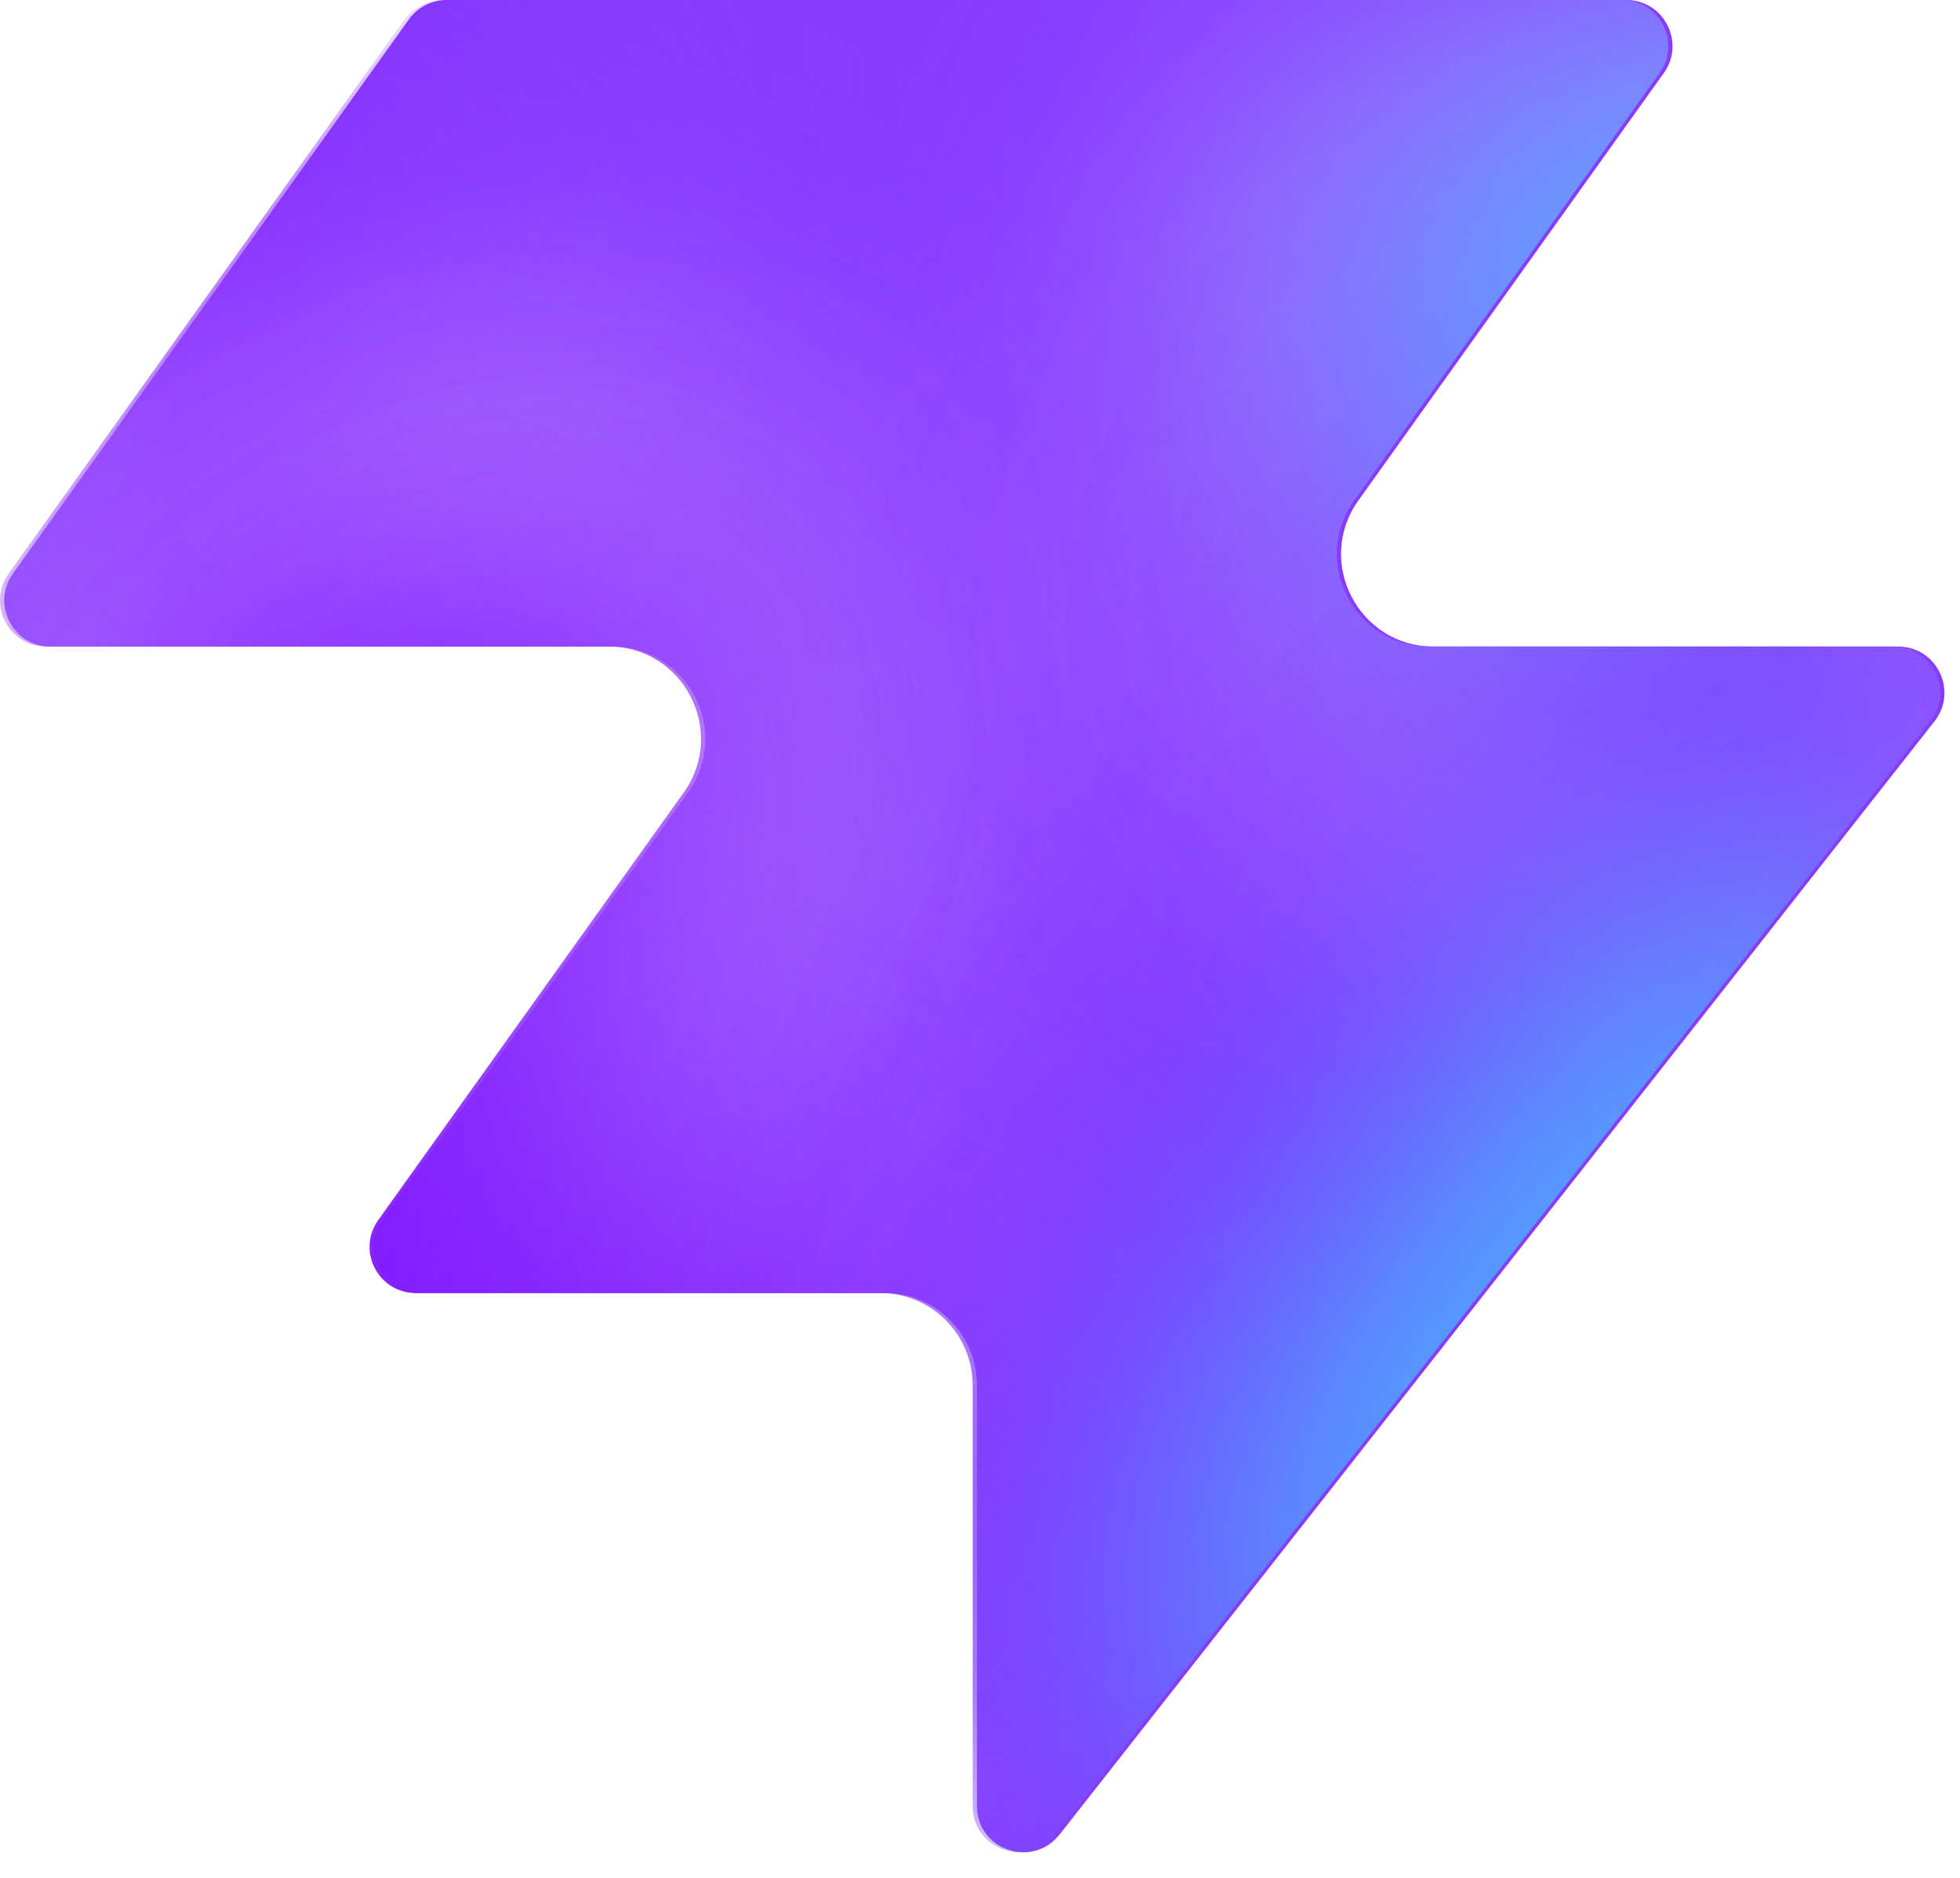
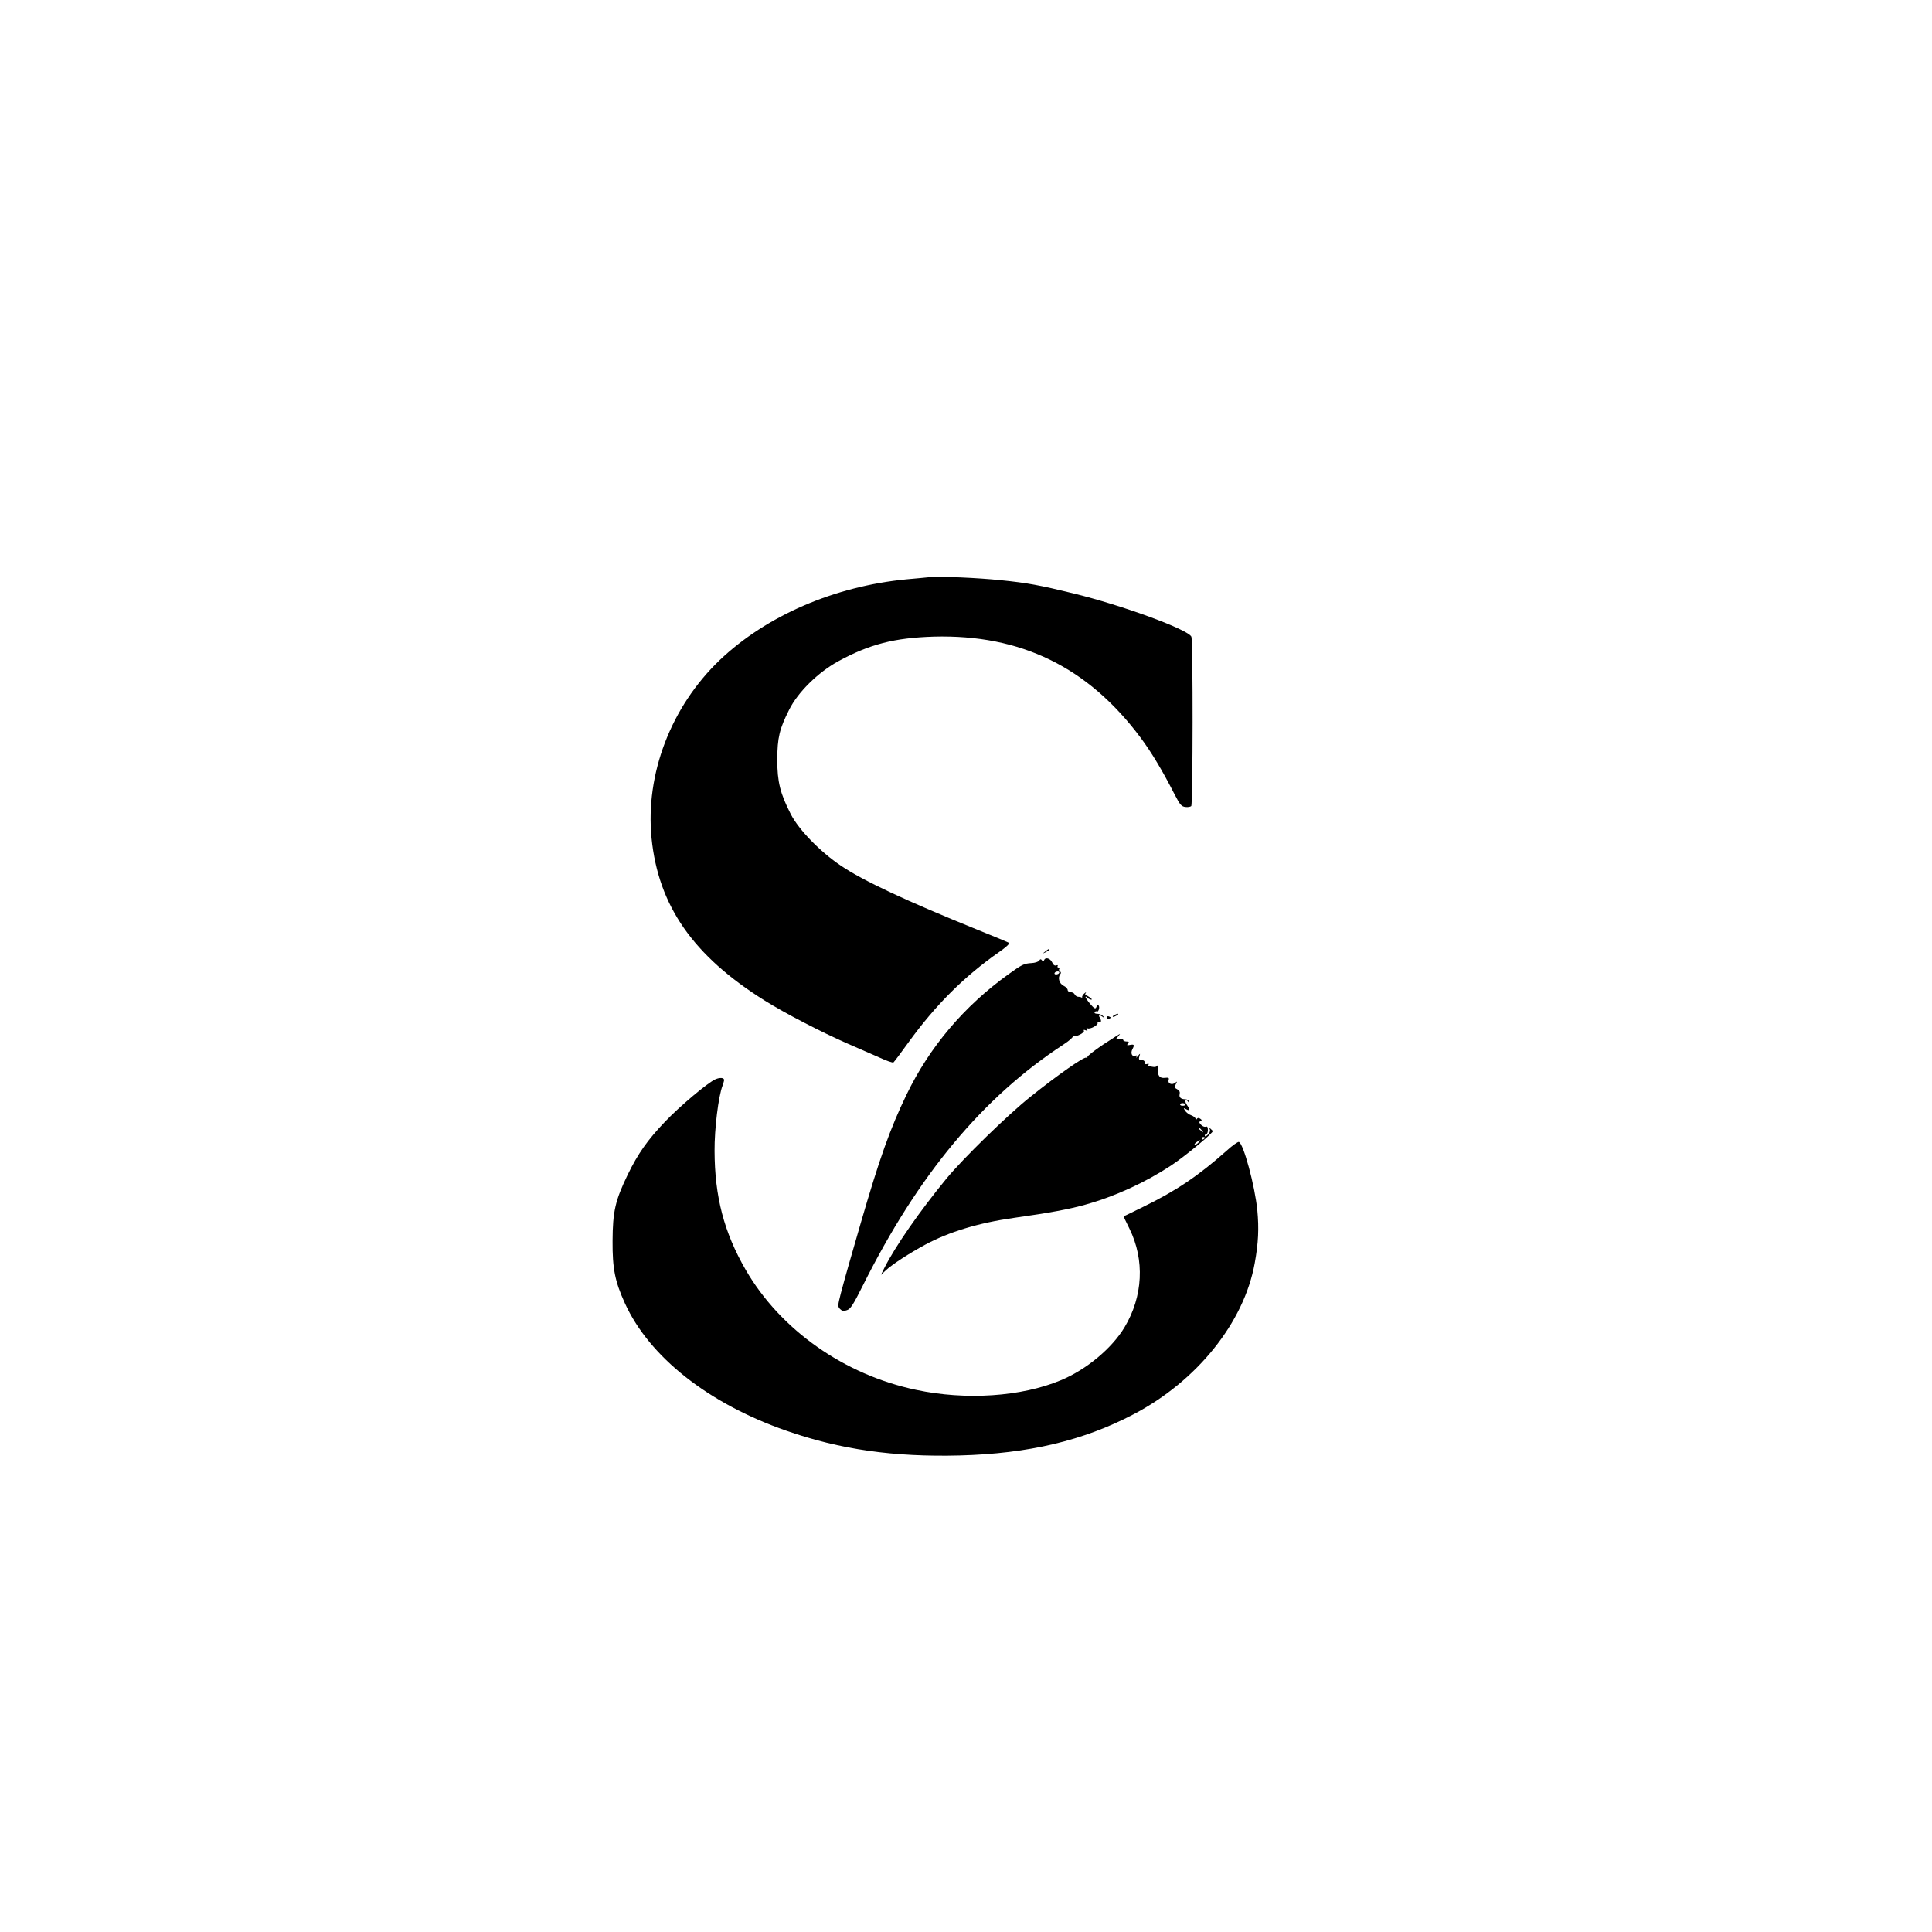
- <svg xmlns="http://www.w3.org/2000/svg" width="48" height="46" fill="none" viewBox="0 0 48 46">
-   <path fill="#863bff" d="M25.946 44.938c-.664.845-2.021.375-2.021-.698V33.937a2.26 2.26 0 0 0-2.262-2.262H10.287c-.92 0-1.456-1.04-.92-1.788l7.48-10.471c1.07-1.497 0-3.578-1.842-3.578H1.237c-.92 0-1.456-1.04-.92-1.788L10.013.474c.214-.297.556-.474.92-.474h28.894c.92 0 1.456 1.04.92 1.788l-7.48 10.471c-1.07 1.498 0 3.579 1.842 3.579h11.377c.943 0 1.473 1.088.89 1.83L25.947 44.94z" style="fill:#863bff;fill:color(display-p3 .525 .23 1);fill-opacity:1" />
-   <mask id="a" width="48" height="46" x="0" y="0" maskUnits="userSpaceOnUse" style="mask-type:alpha">
-     <path fill="#000" d="M25.842 44.938c-.664.844-2.021.375-2.021-.698V33.937a2.26 2.26 0 0 0-2.262-2.262H10.183c-.92 0-1.456-1.04-.92-1.788l7.48-10.471c1.07-1.498 0-3.579-1.842-3.579H1.133c-.92 0-1.456-1.04-.92-1.787L9.91.473c.214-.297.556-.474.92-.474h28.894c.92 0 1.456 1.04.92 1.788l-7.48 10.471c-1.07 1.498 0 3.578 1.842 3.578h11.377c.943 0 1.473 1.088.89 1.832L25.843 44.94z" style="fill:#000;fill-opacity:1" />
-   </mask>
-   <g mask="url(#a)">
-     <g filter="url(#b)">
-       <ellipse cx="5.508" cy="14.704" fill="#ede6ff" rx="5.508" ry="14.704" style="fill:#ede6ff;fill:color(display-p3 .927 .903 1);fill-opacity:1" transform="matrix(.00324 1 1 -.00324 -4.47 31.516)" />
-     </g>
-     <g filter="url(#c)">
-       <ellipse cx="10.399" cy="29.851" fill="#ede6ff" rx="10.399" ry="29.851" style="fill:#ede6ff;fill:color(display-p3 .927 .903 1);fill-opacity:1" transform="matrix(.00324 1 1 -.00324 -39.328 7.883)" />
-     </g>
-     <g filter="url(#d)">
-       <ellipse cx="5.508" cy="30.487" fill="#7e14ff" rx="5.508" ry="30.487" style="fill:#7e14ff;fill:color(display-p3 .492 .077 1);fill-opacity:1" transform="rotate(89.814 -25.913 -14.639)scale(1 -1)" />
-     </g>
-     <g filter="url(#e)">
-       <ellipse cx="5.508" cy="30.599" fill="#7e14ff" rx="5.508" ry="30.599" style="fill:#7e14ff;fill:color(display-p3 .492 .077 1);fill-opacity:1" transform="rotate(89.814 -32.644 -3.334)scale(1 -1)" />
-     </g>
-     <g filter="url(#f)">
-       <ellipse cx="5.508" cy="30.599" fill="#7e14ff" rx="5.508" ry="30.599" style="fill:#7e14ff;fill:color(display-p3 .492 .077 1);fill-opacity:1" transform="matrix(.00324 1 1 -.00324 -34.34 30.47)" />
-     </g>
-     <g filter="url(#g)">
-       <ellipse cx="14.072" cy="22.078" fill="#ede6ff" rx="14.072" ry="22.078" style="fill:#ede6ff;fill:color(display-p3 .927 .903 1);fill-opacity:1" transform="rotate(93.35 24.506 48.493)scale(-1 1)" />
-     </g>
-     <g filter="url(#h)">
-       <ellipse cx="3.47" cy="21.501" fill="#7e14ff" rx="3.47" ry="21.501" style="fill:#7e14ff;fill:color(display-p3 .492 .077 1);fill-opacity:1" transform="rotate(89.009 28.708 47.59)scale(-1 1)" />
-     </g>
-     <g filter="url(#i)">
-       <ellipse cx="3.47" cy="21.501" fill="#7e14ff" rx="3.47" ry="21.501" style="fill:#7e14ff;fill:color(display-p3 .492 .077 1);fill-opacity:1" transform="rotate(89.009 28.708 47.59)scale(-1 1)" />
-     </g>
-     <g filter="url(#j)">
-       <ellipse cx=".387" cy="8.972" fill="#7e14ff" rx="4.407" ry="29.108" style="fill:#7e14ff;fill:color(display-p3 .492 .077 1);fill-opacity:1" transform="rotate(39.51 .387 8.972)" />
-     </g>
-     <g filter="url(#k)">
-       <ellipse cx="47.523" cy="-6.092" fill="#7e14ff" rx="4.407" ry="29.108" style="fill:#7e14ff;fill:color(display-p3 .492 .077 1);fill-opacity:1" transform="rotate(37.892 47.523 -6.092)" />
-     </g>
-     <g filter="url(#l)">
-       <ellipse cx="41.412" cy="6.333" fill="#47bfff" rx="5.971" ry="9.665" style="fill:#47bfff;fill:color(display-p3 .28 .748 1);fill-opacity:1" transform="rotate(37.892 41.412 6.333)" />
-     </g>
-     <g filter="url(#m)">
-       <ellipse cx="-1.879" cy="38.332" fill="#7e14ff" rx="4.407" ry="29.108" style="fill:#7e14ff;fill:color(display-p3 .492 .077 1);fill-opacity:1" transform="rotate(37.892 -1.88 38.332)" />
-     </g>
-     <g filter="url(#n)">
-       <ellipse cx="-1.879" cy="38.332" fill="#7e14ff" rx="4.407" ry="29.108" style="fill:#7e14ff;fill:color(display-p3 .492 .077 1);fill-opacity:1" transform="rotate(37.892 -1.88 38.332)" />
-     </g>
-     <g filter="url(#o)">
-       <ellipse cx="35.651" cy="29.907" fill="#7e14ff" rx="4.407" ry="29.108" style="fill:#7e14ff;fill:color(display-p3 .492 .077 1);fill-opacity:1" transform="rotate(37.892 35.651 29.907)" />
-     </g>
-     <g filter="url(#p)">
-       <ellipse cx="38.418" cy="32.4" fill="#47bfff" rx="5.971" ry="15.297" style="fill:#47bfff;fill:color(display-p3 .28 .748 1);fill-opacity:1" transform="rotate(37.892 38.418 32.4)" />
-     </g>
+ <svg xmlns="http://www.w3.org/2000/svg" version="1.0" width="1254pt" height="1254pt" viewBox="0 0 1254 1254" preserveAspectRatio="xMidYMid meet">
+   <g transform="translate(0,1254) scale(0.1,-0.1)" fill="#000000" stroke="none">
+     <path d="M6035 8794 c-22 -2 -89 -9 -150 -14 -469 -45 -910 -236 -1213 -524 -317 -303 -484 -740 -443 -1156 44 -439 270 -764 734 -1054 132 -83 372 -207 539 -280 68 -30 160 -70 206 -90 45 -21 86 -35 91 -32 4 3 48 61 96 128 177 245 364 431 589 588 50 35 72 56 64 61 -7 4 -96 41 -198 82 -469 190 -747 320 -892 418 -135 91 -273 233 -325 334 -69 135 -88 210 -88 355 1 143 14 198 77 323 57 115 188 243 319 315 204 111 364 152 620 160 565 15 1001 -198 1343 -657 71 -96 139 -209 222 -371 33 -64 43 -75 68 -78 16 -2 33 1 38 6 11 11 12 1071 1 1099 -18 46 -447 204 -768 282 -213 52 -298 68 -468 85 -152 16 -396 26 -462 20z" />
+     <path d="M6784 6364 c-18 -14 -18 -15 4 -4 12 6 22 13 22 15 0 8 -5 6 -26 -11z" />
+     <path d="M6745 6305 c-6 -8 -28 -15 -50 -16 -49 -3 -61 -9 -150 -73 -287 -206 -512 -472 -661 -781 -106 -219 -176 -415 -299 -840 -25 -88 -59 -205 -75 -260 -16 -55 -39 -139 -52 -188 -21 -82 -21 -88 -5 -104 13 -13 23 -15 44 -7 23 7 41 35 103 159 359 719 779 1223 1302 1565 37 24 64 48 61 53 -3 6 -1 7 5 3 15 -9 75 22 67 34 -4 6 1 7 11 3 13 -5 15 -3 9 7 -5 9 -4 11 3 6 16 -10 74 22 66 36 -5 7 -2 9 8 5 17 -6 19 8 5 31 -5 6 -4 12 0 12 5 0 15 -6 23 -12 12 -11 12 -10 1 5 -7 9 -24 17 -38 17 -14 0 -21 4 -18 10 4 6 10 8 15 5 4 -3 10 4 13 15 6 25 -9 36 -17 13 -6 -14 -13 -10 -41 22 -18 22 -31 42 -29 45 3 2 8 0 12 -5 4 -6 14 -11 22 -13 10 -1 9 2 -4 13 -11 8 -24 15 -29 15 -4 0 -5 6 -1 13 6 9 3 8 -8 -1 -9 -8 -16 -19 -14 -25 1 -7 1 -9 -1 -4 -3 4 -13 7 -23 7 -10 0 -20 7 -24 15 -3 8 -15 15 -26 15 -11 0 -20 7 -20 14 0 8 -12 21 -27 28 -28 14 -39 53 -21 75 6 7 5 14 -2 18 -6 3 -8 11 -5 16 4 5 1 9 -5 9 -6 0 -8 4 -5 10 3 6 -1 7 -9 4 -10 -4 -20 3 -27 20 -13 27 -44 35 -52 14 -4 -10 -7 -10 -14 -1 -7 9 -11 9 -18 -2z m124 -86 c-7 -4 -17 -5 -22 -2 -5 3 -3 9 4 14 7 4 17 5 22 2 5 -3 3 -9 -4 -14z" />
+     <path d="M7230 5950 c-8 -5 -10 -10 -5 -10 6 0 17 5 25 10 8 5 11 10 5 10 -5 0 -17 -5 -25 -10z" />
+     <path d="M7183 5935 c0 -7 6 -11 14 -8 7 3 13 6 13 8 0 2 -6 5 -13 8 -8 3 -14 -1 -14 -8z" />
+     <path d="M7160 5760 c-58 -39 -104 -75 -102 -81 1 -6 -2 -8 -8 -4 -13 8 -189 -115 -362 -254 -147 -117 -436 -399 -545 -531 -174 -212 -331 -438 -403 -580 l-22 -45 33 31 c41 38 154 111 252 164 156 84 345 142 577 175 234 33 358 56 465 86 193 54 387 143 556 254 92 61 281 217 271 225 -4 3 -11 10 -16 15 -6 6 -7 4 -3 -7 3 -9 -2 -23 -14 -34 -11 -10 -19 -12 -19 -6 0 7 5 12 10 12 6 0 10 12 10 26 0 18 -4 25 -14 21 -8 -3 -22 3 -31 13 -13 14 -13 19 -3 23 10 4 10 8 -2 16 -10 7 -17 6 -22 -2 -6 -9 -8 -9 -8 1 0 7 -12 17 -28 23 -15 5 -33 19 -40 30 -12 19 -11 19 8 9 24 -13 26 -3 4 28 -9 13 -13 26 -9 30 3 3 11 0 16 -8 9 -13 10 -13 6 0 -2 8 -12 15 -23 15 -29 0 -43 13 -37 34 3 13 -2 23 -16 31 -18 9 -20 14 -9 33 10 19 9 20 -4 9 -21 -17 -50 -5 -43 18 5 14 0 17 -24 14 -35 -4 -49 15 -45 61 2 16 0 25 -4 18 -4 -7 -16 -10 -27 -8 -11 2 -24 4 -28 4 -5 1 -5 5 -2 11 3 6 -1 7 -9 4 -11 -4 -16 0 -16 10 0 10 -8 16 -21 16 -16 0 -19 4 -14 23 7 22 7 22 -10 2 -9 -11 -13 -14 -9 -6 5 10 3 13 -9 8 -20 -7 -30 18 -17 43 15 28 12 33 -15 28 -20 -4 -23 -3 -14 8 9 11 7 14 -10 14 -11 0 -21 5 -21 11 0 7 -10 9 -25 6 -25 -4 -25 -4 -9 14 9 11 15 19 13 18 -2 0 -51 -31 -109 -69z m534 -388 c2 -4 -4 -9 -15 -9 -10 -1 -19 2 -19 8 0 11 27 12 34 1z m107 -169 c13 -16 12 -17 -3 -4 -10 7 -18 15 -18 17 0 8 8 3 21 -13z m19 -47 c0 -3 -4 -8 -10 -11 -5 -3 -10 -1 -10 4 0 6 5 11 10 11 6 0 10 -2 10 -4z m-40 -31 c-7 -8 -18 -15 -24 -15 -6 0 -2 7 8 15 25 19 32 19 16 0z" />
+     <path d="M4644 5535 c-49 -21 -234 -177 -327 -275 -114 -119 -177 -209 -243 -345 -81 -168 -97 -238 -98 -430 -1 -179 15 -261 80 -404 159 -349 542 -651 1047 -827 351 -123 699 -172 1127 -161 446 12 801 96 1127 267 413 216 718 597 787 981 24 132 28 225 17 343 -16 160 -90 434 -120 444 -6 2 -41 -22 -77 -55 -187 -166 -329 -261 -541 -365 -71 -35 -129 -63 -130 -63 -1 0 16 -36 38 -80 100 -203 88 -440 -32 -640 -82 -137 -249 -276 -414 -344 -256 -107 -617 -131 -940 -62 -466 98 -880 390 -1105 779 -141 244 -201 475 -202 772 -1 142 25 355 52 424 5 15 10 31 10 36 0 15 -26 18 -56 5z" />
  </g>
-   <defs>
-     <filter id="b" width="60.045" height="41.654" x="-19.77" y="16.149" color-interpolation-filters="sRGB" filterUnits="userSpaceOnUse">
-       <feFlood flood-opacity="0" result="BackgroundImageFix" />
-       <feBlend in="SourceGraphic" in2="BackgroundImageFix" result="shape" />
-       <feGaussianBlur result="effect1_foregroundBlur_2002_17158" stdDeviation="7.659" />
-     </filter>
-     <filter id="c" width="90.34" height="51.437" x="-54.613" y="-7.533" color-interpolation-filters="sRGB" filterUnits="userSpaceOnUse">
-       <feFlood flood-opacity="0" result="BackgroundImageFix" />
-       <feBlend in="SourceGraphic" in2="BackgroundImageFix" result="shape" />
-       <feGaussianBlur result="effect1_foregroundBlur_2002_17158" stdDeviation="7.659" />
-     </filter>
-     <filter id="d" width="79.355" height="29.4" x="-49.64" y="2.03" color-interpolation-filters="sRGB" filterUnits="userSpaceOnUse">
-       <feFlood flood-opacity="0" result="BackgroundImageFix" />
-       <feBlend in="SourceGraphic" in2="BackgroundImageFix" result="shape" />
-       <feGaussianBlur result="effect1_foregroundBlur_2002_17158" stdDeviation="4.596" />
-     </filter>
-     <filter id="e" width="79.579" height="29.4" x="-45.045" y="20.029" color-interpolation-filters="sRGB" filterUnits="userSpaceOnUse">
-       <feFlood flood-opacity="0" result="BackgroundImageFix" />
-       <feBlend in="SourceGraphic" in2="BackgroundImageFix" result="shape" />
-       <feGaussianBlur result="effect1_foregroundBlur_2002_17158" stdDeviation="4.596" />
-     </filter>
-     <filter id="f" width="79.579" height="29.4" x="-43.513" y="21.178" color-interpolation-filters="sRGB" filterUnits="userSpaceOnUse">
-       <feFlood flood-opacity="0" result="BackgroundImageFix" />
-       <feBlend in="SourceGraphic" in2="BackgroundImageFix" result="shape" />
-       <feGaussianBlur result="effect1_foregroundBlur_2002_17158" stdDeviation="4.596" />
-     </filter>
-     <filter id="g" width="74.749" height="58.852" x="15.756" y="-17.901" color-interpolation-filters="sRGB" filterUnits="userSpaceOnUse">
-       <feFlood flood-opacity="0" result="BackgroundImageFix" />
-       <feBlend in="SourceGraphic" in2="BackgroundImageFix" result="shape" />
-       <feGaussianBlur result="effect1_foregroundBlur_2002_17158" stdDeviation="7.659" />
-     </filter>
-     <filter id="h" width="61.377" height="25.362" x="23.548" y="2.284" color-interpolation-filters="sRGB" filterUnits="userSpaceOnUse">
-       <feFlood flood-opacity="0" result="BackgroundImageFix" />
-       <feBlend in="SourceGraphic" in2="BackgroundImageFix" result="shape" />
-       <feGaussianBlur result="effect1_foregroundBlur_2002_17158" stdDeviation="4.596" />
-     </filter>
-     <filter id="i" width="61.377" height="25.362" x="23.548" y="2.284" color-interpolation-filters="sRGB" filterUnits="userSpaceOnUse">
-       <feFlood flood-opacity="0" result="BackgroundImageFix" />
-       <feBlend in="SourceGraphic" in2="BackgroundImageFix" result="shape" />
-       <feGaussianBlur result="effect1_foregroundBlur_2002_17158" stdDeviation="4.596" />
-     </filter>
-     <filter id="j" width="56.045" height="63.649" x="-27.636" y="-22.853" color-interpolation-filters="sRGB" filterUnits="userSpaceOnUse">
-       <feFlood flood-opacity="0" result="BackgroundImageFix" />
-       <feBlend in="SourceGraphic" in2="BackgroundImageFix" result="shape" />
-       <feGaussianBlur result="effect1_foregroundBlur_2002_17158" stdDeviation="4.596" />
-     </filter>
-     <filter id="k" width="54.814" height="64.646" x="20.116" y="-38.415" color-interpolation-filters="sRGB" filterUnits="userSpaceOnUse">
-       <feFlood flood-opacity="0" result="BackgroundImageFix" />
-       <feBlend in="SourceGraphic" in2="BackgroundImageFix" result="shape" />
-       <feGaussianBlur result="effect1_foregroundBlur_2002_17158" stdDeviation="4.596" />
-     </filter>
-     <filter id="l" width="33.541" height="35.313" x="24.641" y="-11.323" color-interpolation-filters="sRGB" filterUnits="userSpaceOnUse">
-       <feFlood flood-opacity="0" result="BackgroundImageFix" />
-       <feBlend in="SourceGraphic" in2="BackgroundImageFix" result="shape" />
-       <feGaussianBlur result="effect1_foregroundBlur_2002_17158" stdDeviation="4.596" />
-     </filter>
-     <filter id="m" width="54.814" height="64.646" x="-29.286" y="6.009" color-interpolation-filters="sRGB" filterUnits="userSpaceOnUse">
-       <feFlood flood-opacity="0" result="BackgroundImageFix" />
-       <feBlend in="SourceGraphic" in2="BackgroundImageFix" result="shape" />
-       <feGaussianBlur result="effect1_foregroundBlur_2002_17158" stdDeviation="4.596" />
-     </filter>
-     <filter id="n" width="54.814" height="64.646" x="-29.286" y="6.009" color-interpolation-filters="sRGB" filterUnits="userSpaceOnUse">
-       <feFlood flood-opacity="0" result="BackgroundImageFix" />
-       <feBlend in="SourceGraphic" in2="BackgroundImageFix" result="shape" />
-       <feGaussianBlur result="effect1_foregroundBlur_2002_17158" stdDeviation="4.596" />
-     </filter>
-     <filter id="o" width="54.814" height="64.646" x="8.244" y="-2.416" color-interpolation-filters="sRGB" filterUnits="userSpaceOnUse">
-       <feFlood flood-opacity="0" result="BackgroundImageFix" />
-       <feBlend in="SourceGraphic" in2="BackgroundImageFix" result="shape" />
-       <feGaussianBlur result="effect1_foregroundBlur_2002_17158" stdDeviation="4.596" />
-     </filter>
-     <filter id="p" width="39.409" height="43.623" x="18.713" y="10.588" color-interpolation-filters="sRGB" filterUnits="userSpaceOnUse">
-       <feFlood flood-opacity="0" result="BackgroundImageFix" />
-       <feBlend in="SourceGraphic" in2="BackgroundImageFix" result="shape" />
-       <feGaussianBlur result="effect1_foregroundBlur_2002_17158" stdDeviation="4.596" />
-     </filter>
-   </defs>
</svg>
